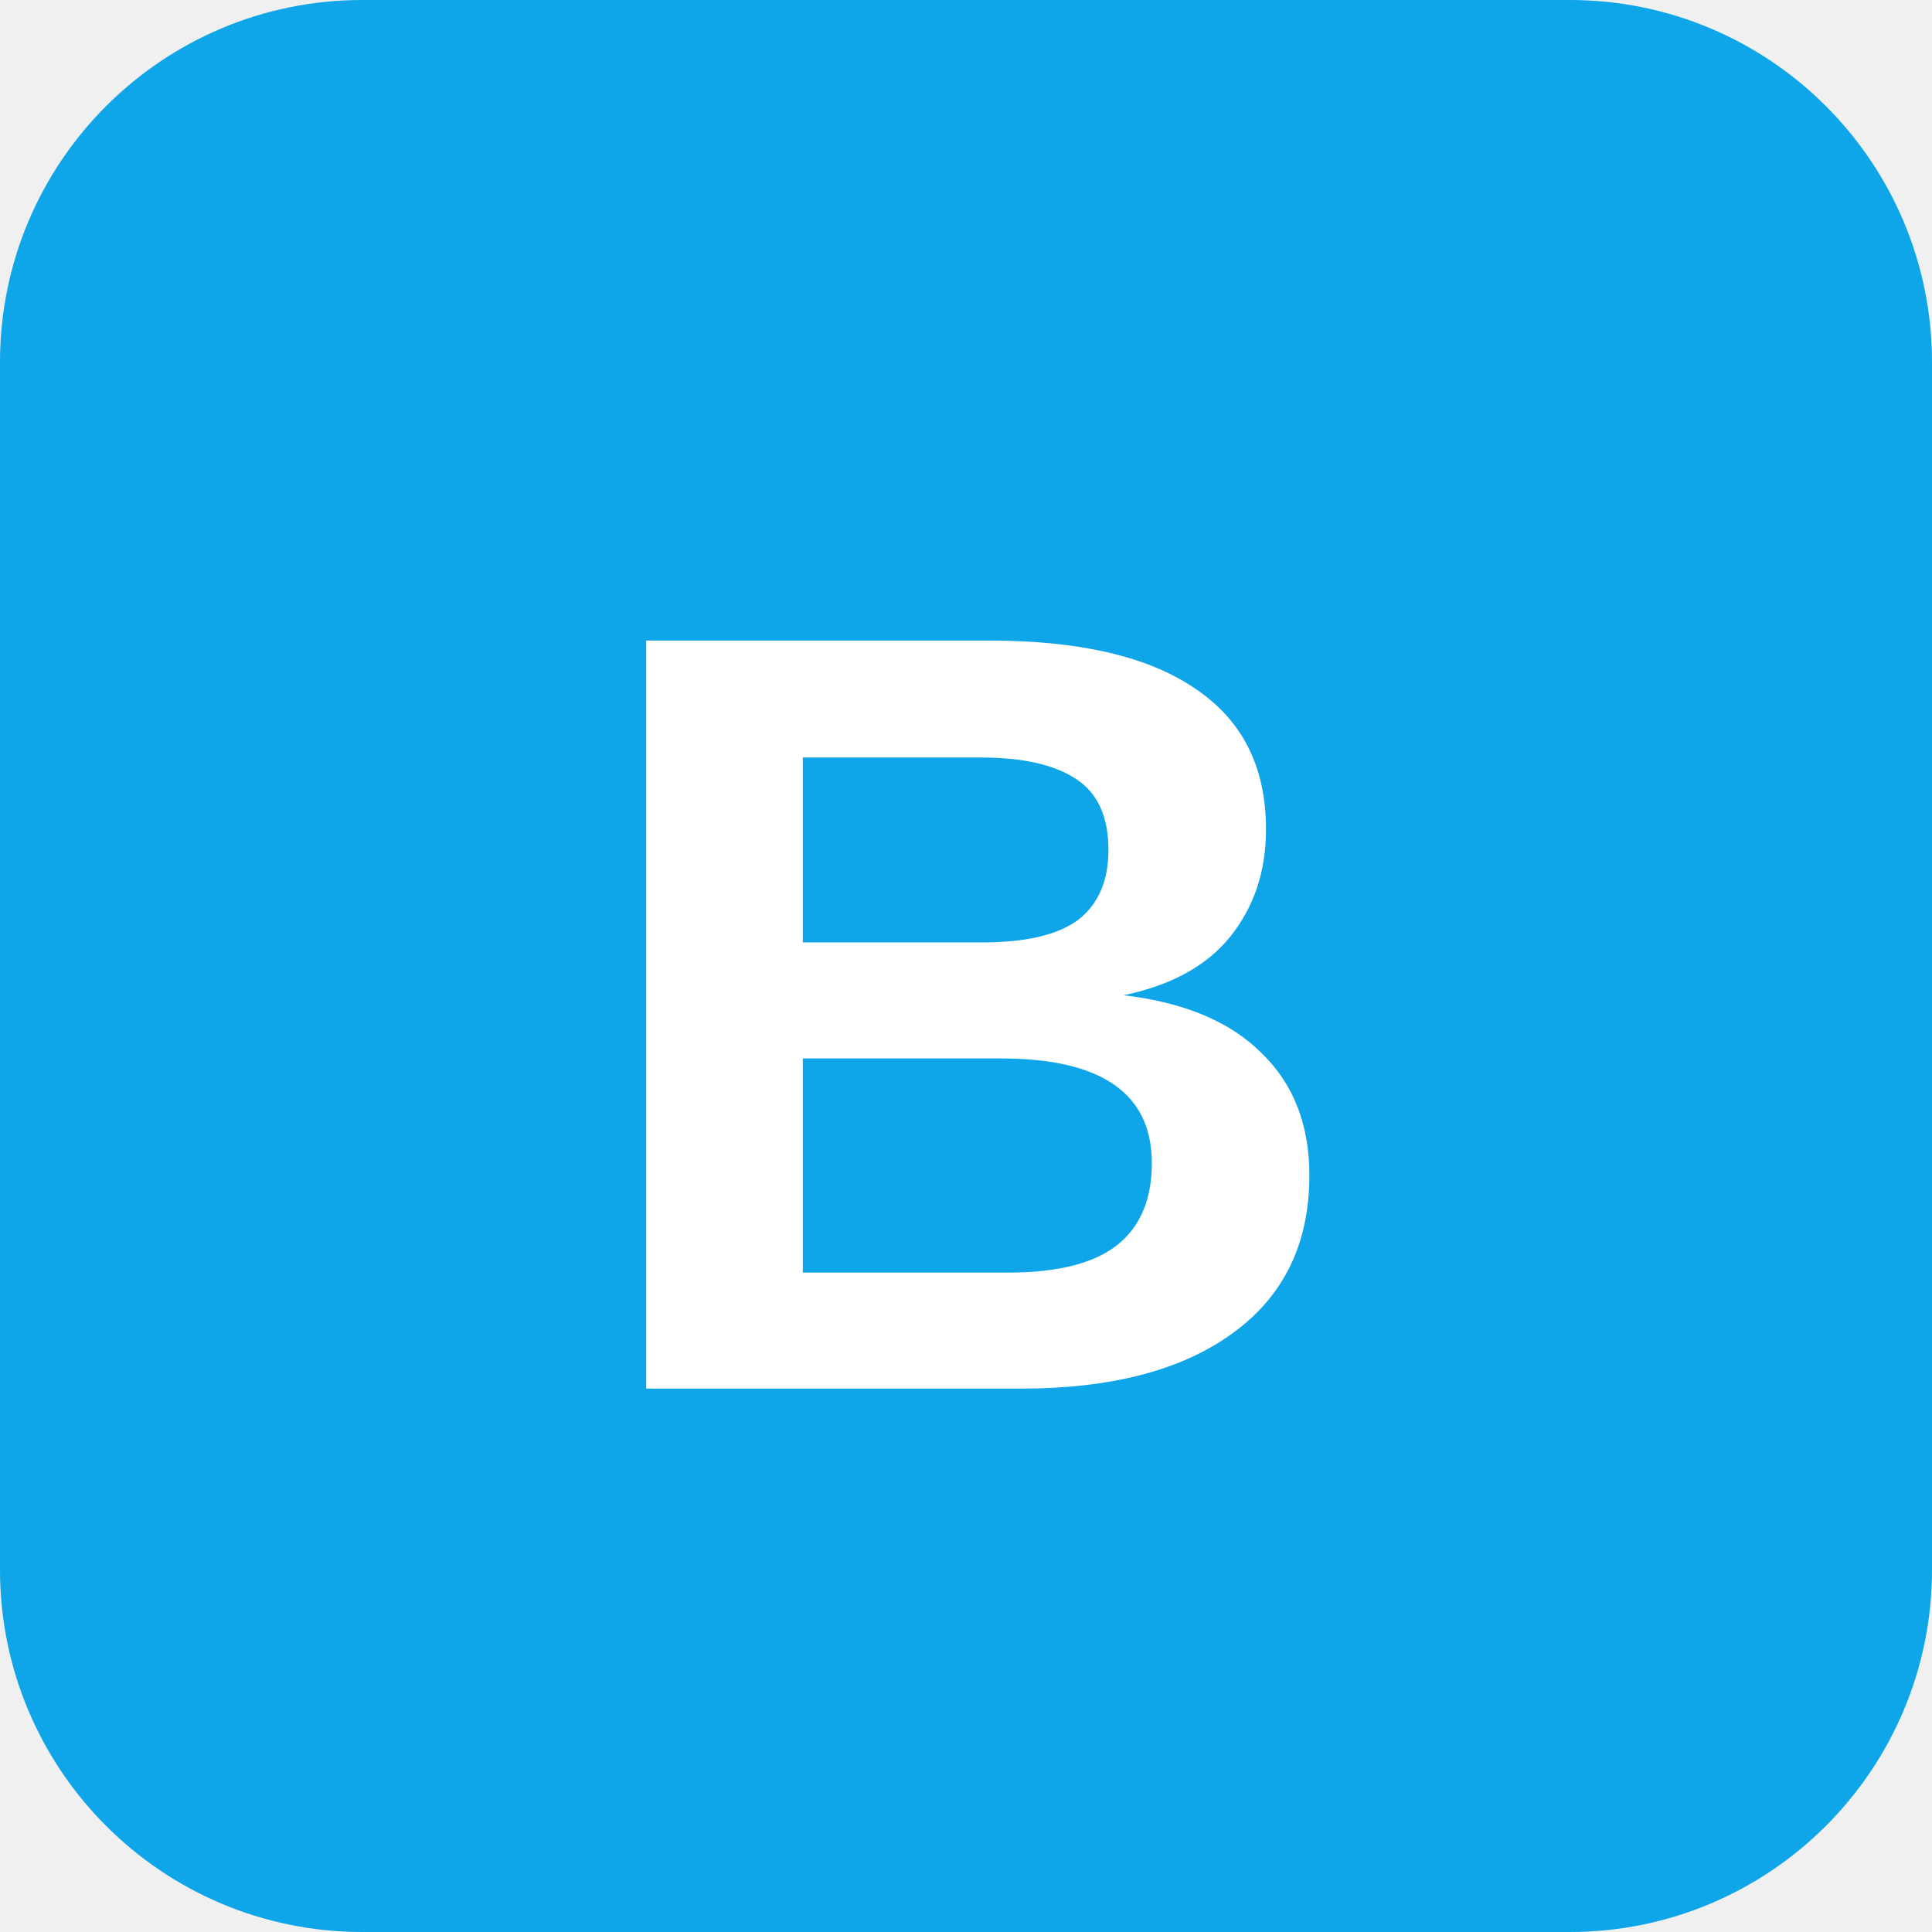
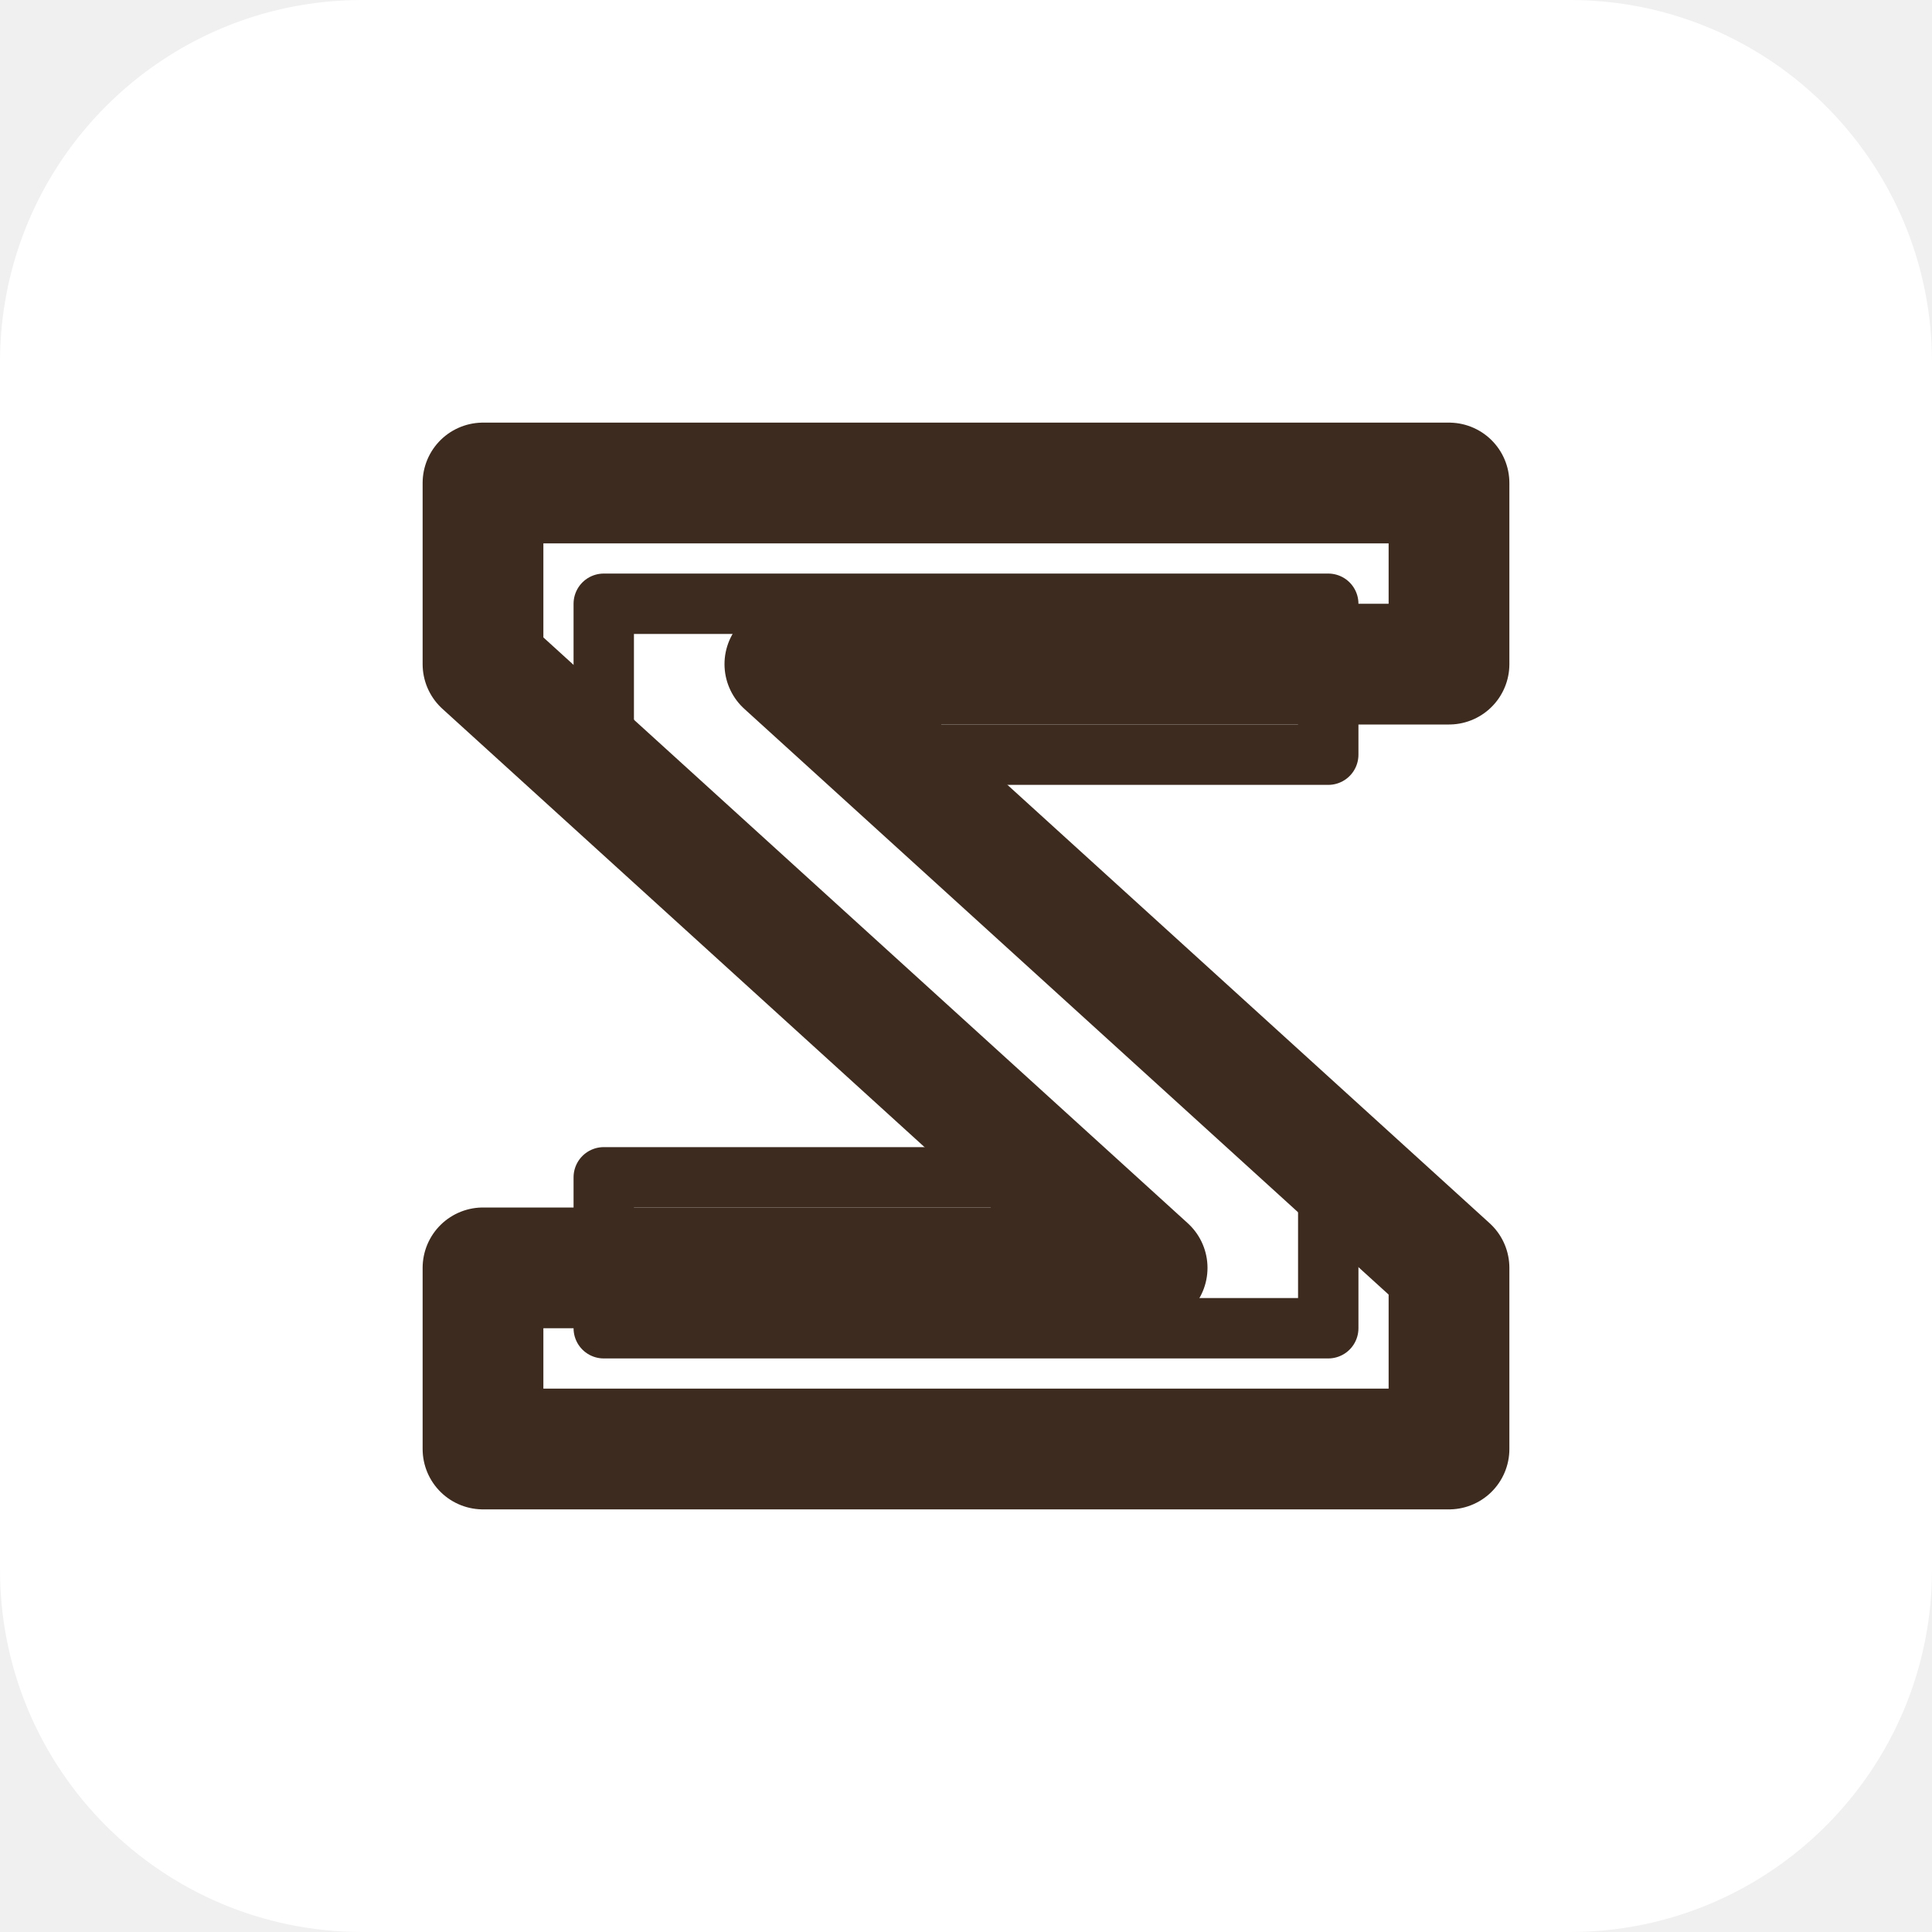
<svg xmlns="http://www.w3.org/2000/svg" viewBox="0 0 32 32" fill="none">
-   <rect width="32" height="32" rx="6" fill="#0ea5e9" />
-   <text x="16" y="23" font-family="Arial, sans-serif" font-size="18" font-weight="bold" fill="white" text-anchor="middle">B</text>
+   <rect width="32" height="32" rx="6" fill="white" />
+   <path d="M8 8 L24 8 L24 11 L13 11 L24 21 L24 24 L8 24 L8 21 L19 21 L8 11 L8 8 Z" stroke="#3d2b1f" stroke-width="2" stroke-linecap="round" stroke-linejoin="round" fill="none" />
+   <path d="M10 10 L22 10 L22 12.5 L14 12.5 L22 19.5 L22 22 L10 22 L10 19.5 L18 19.5 L10 12.5 L10 10 Z" stroke="#3d2b1f" stroke-width="1" stroke-linecap="round" stroke-linejoin="round" fill="none" />
</svg>
